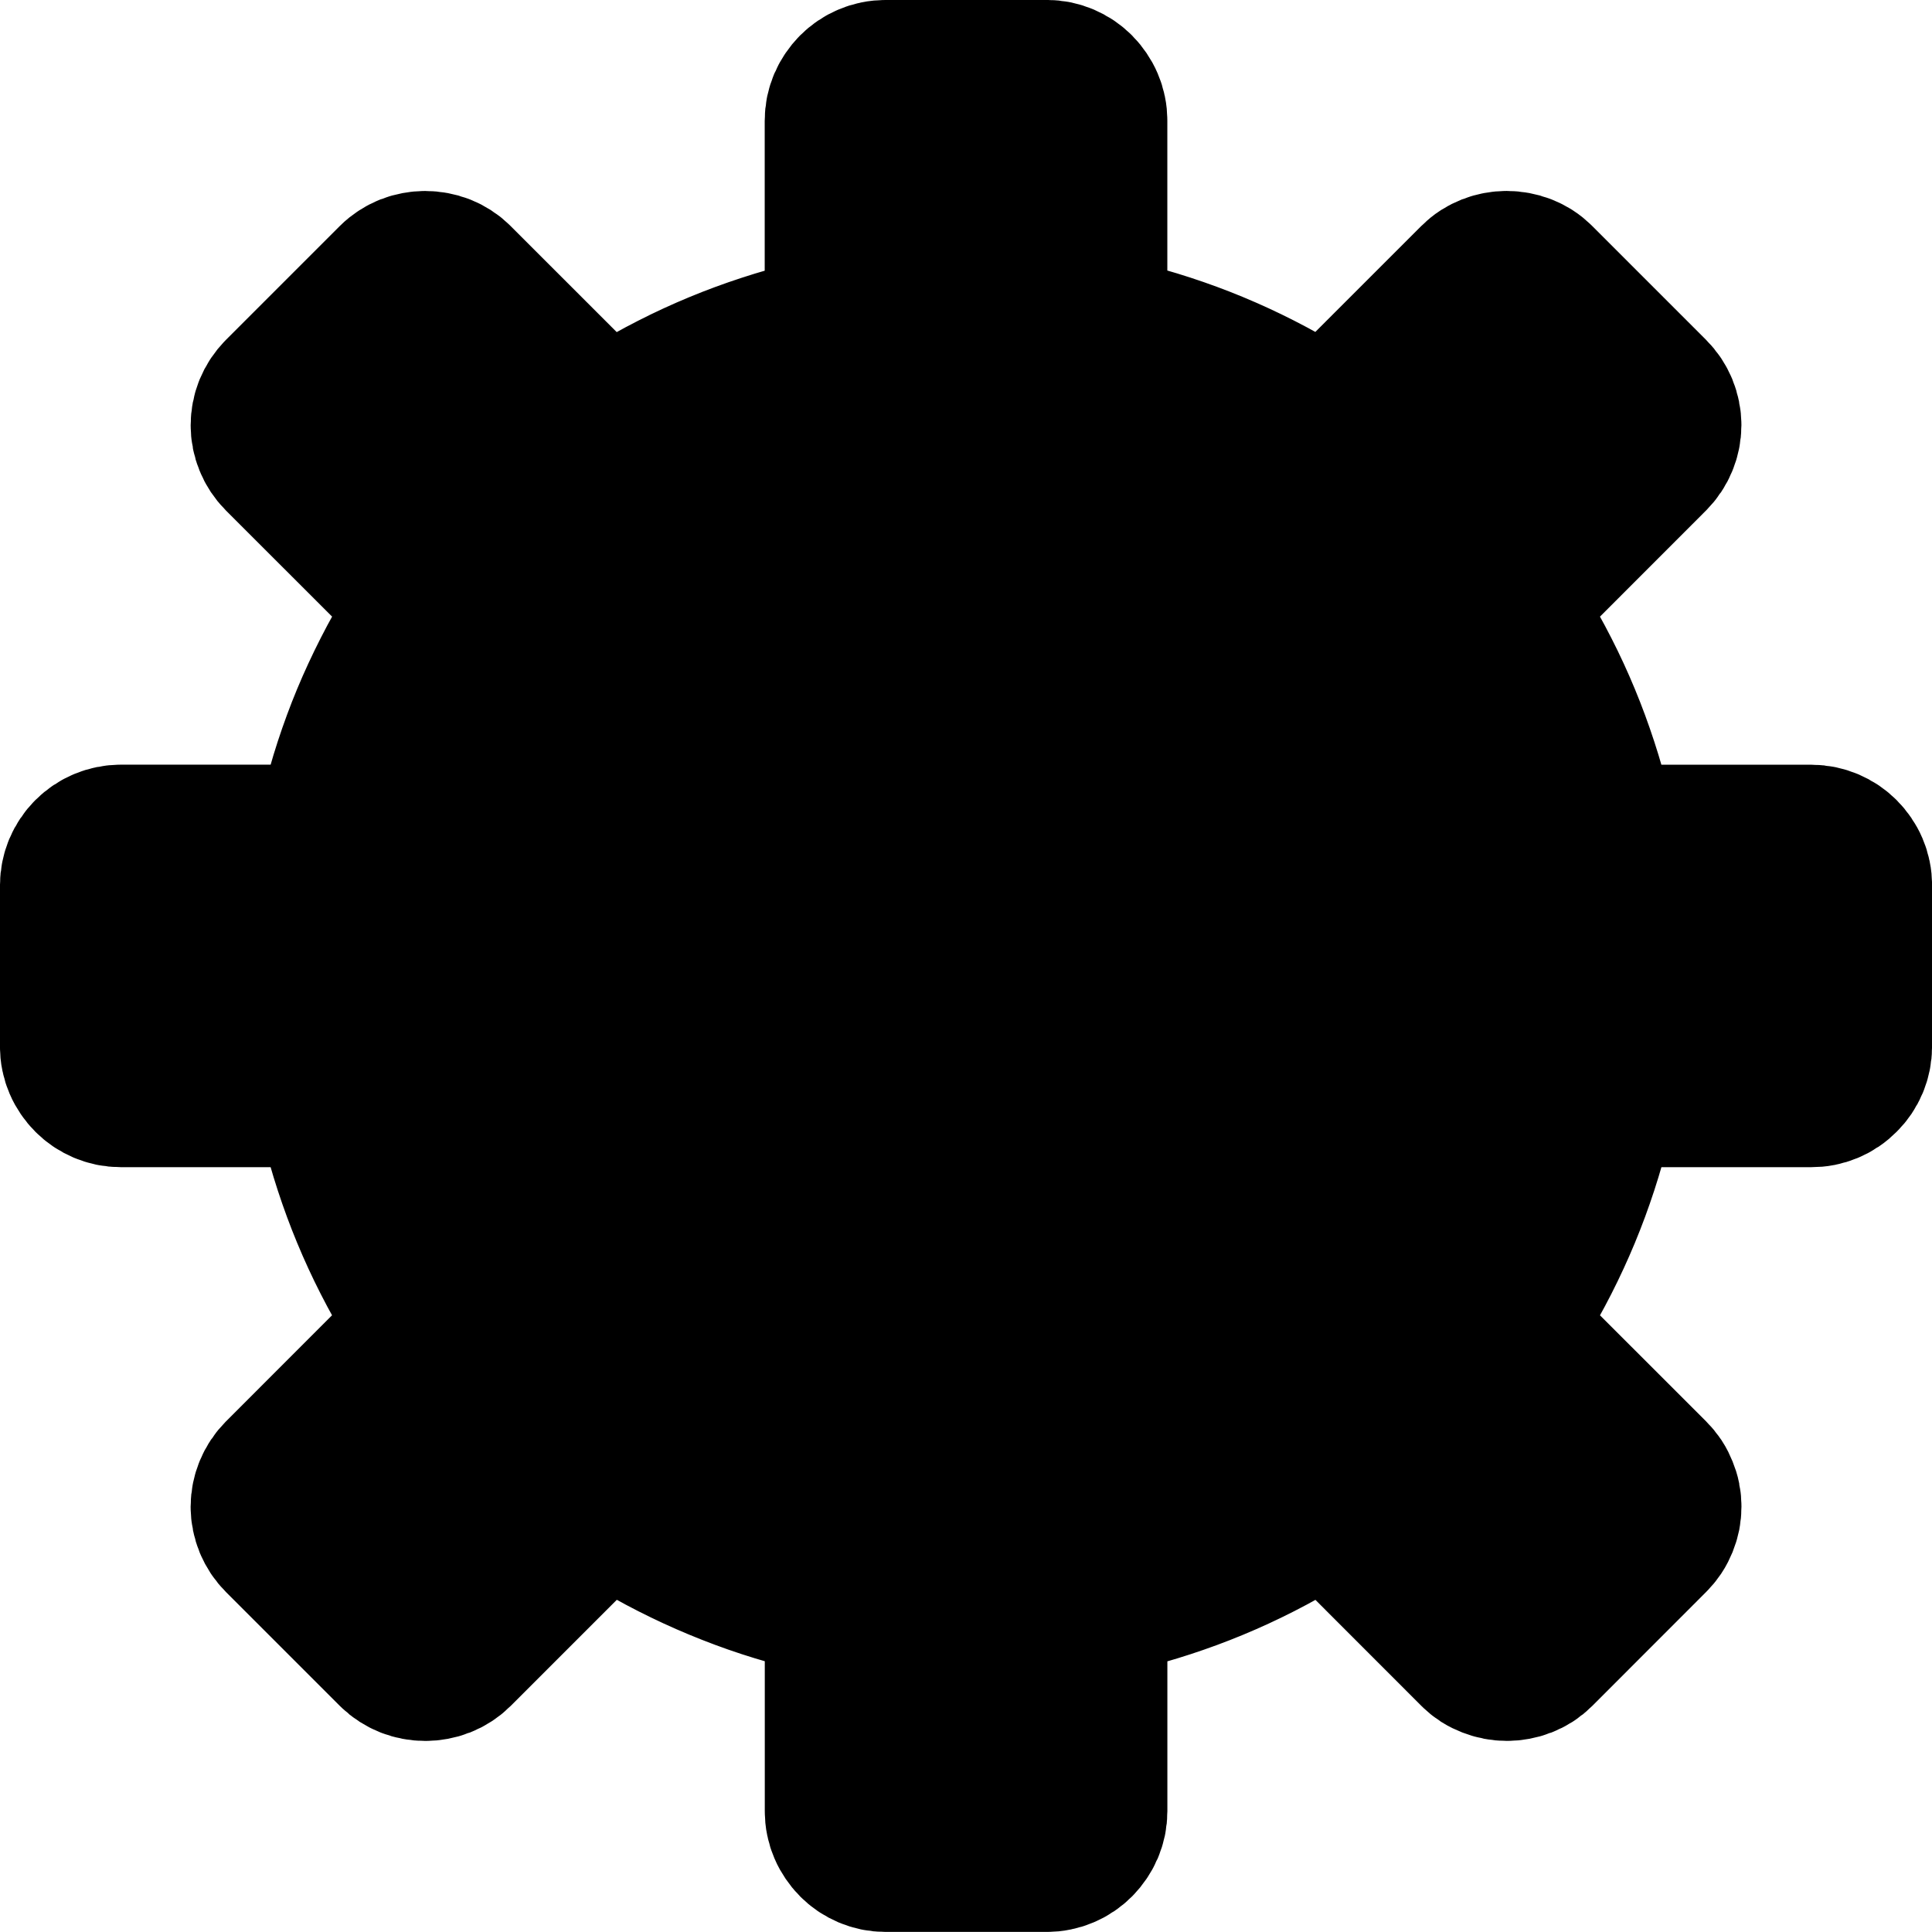
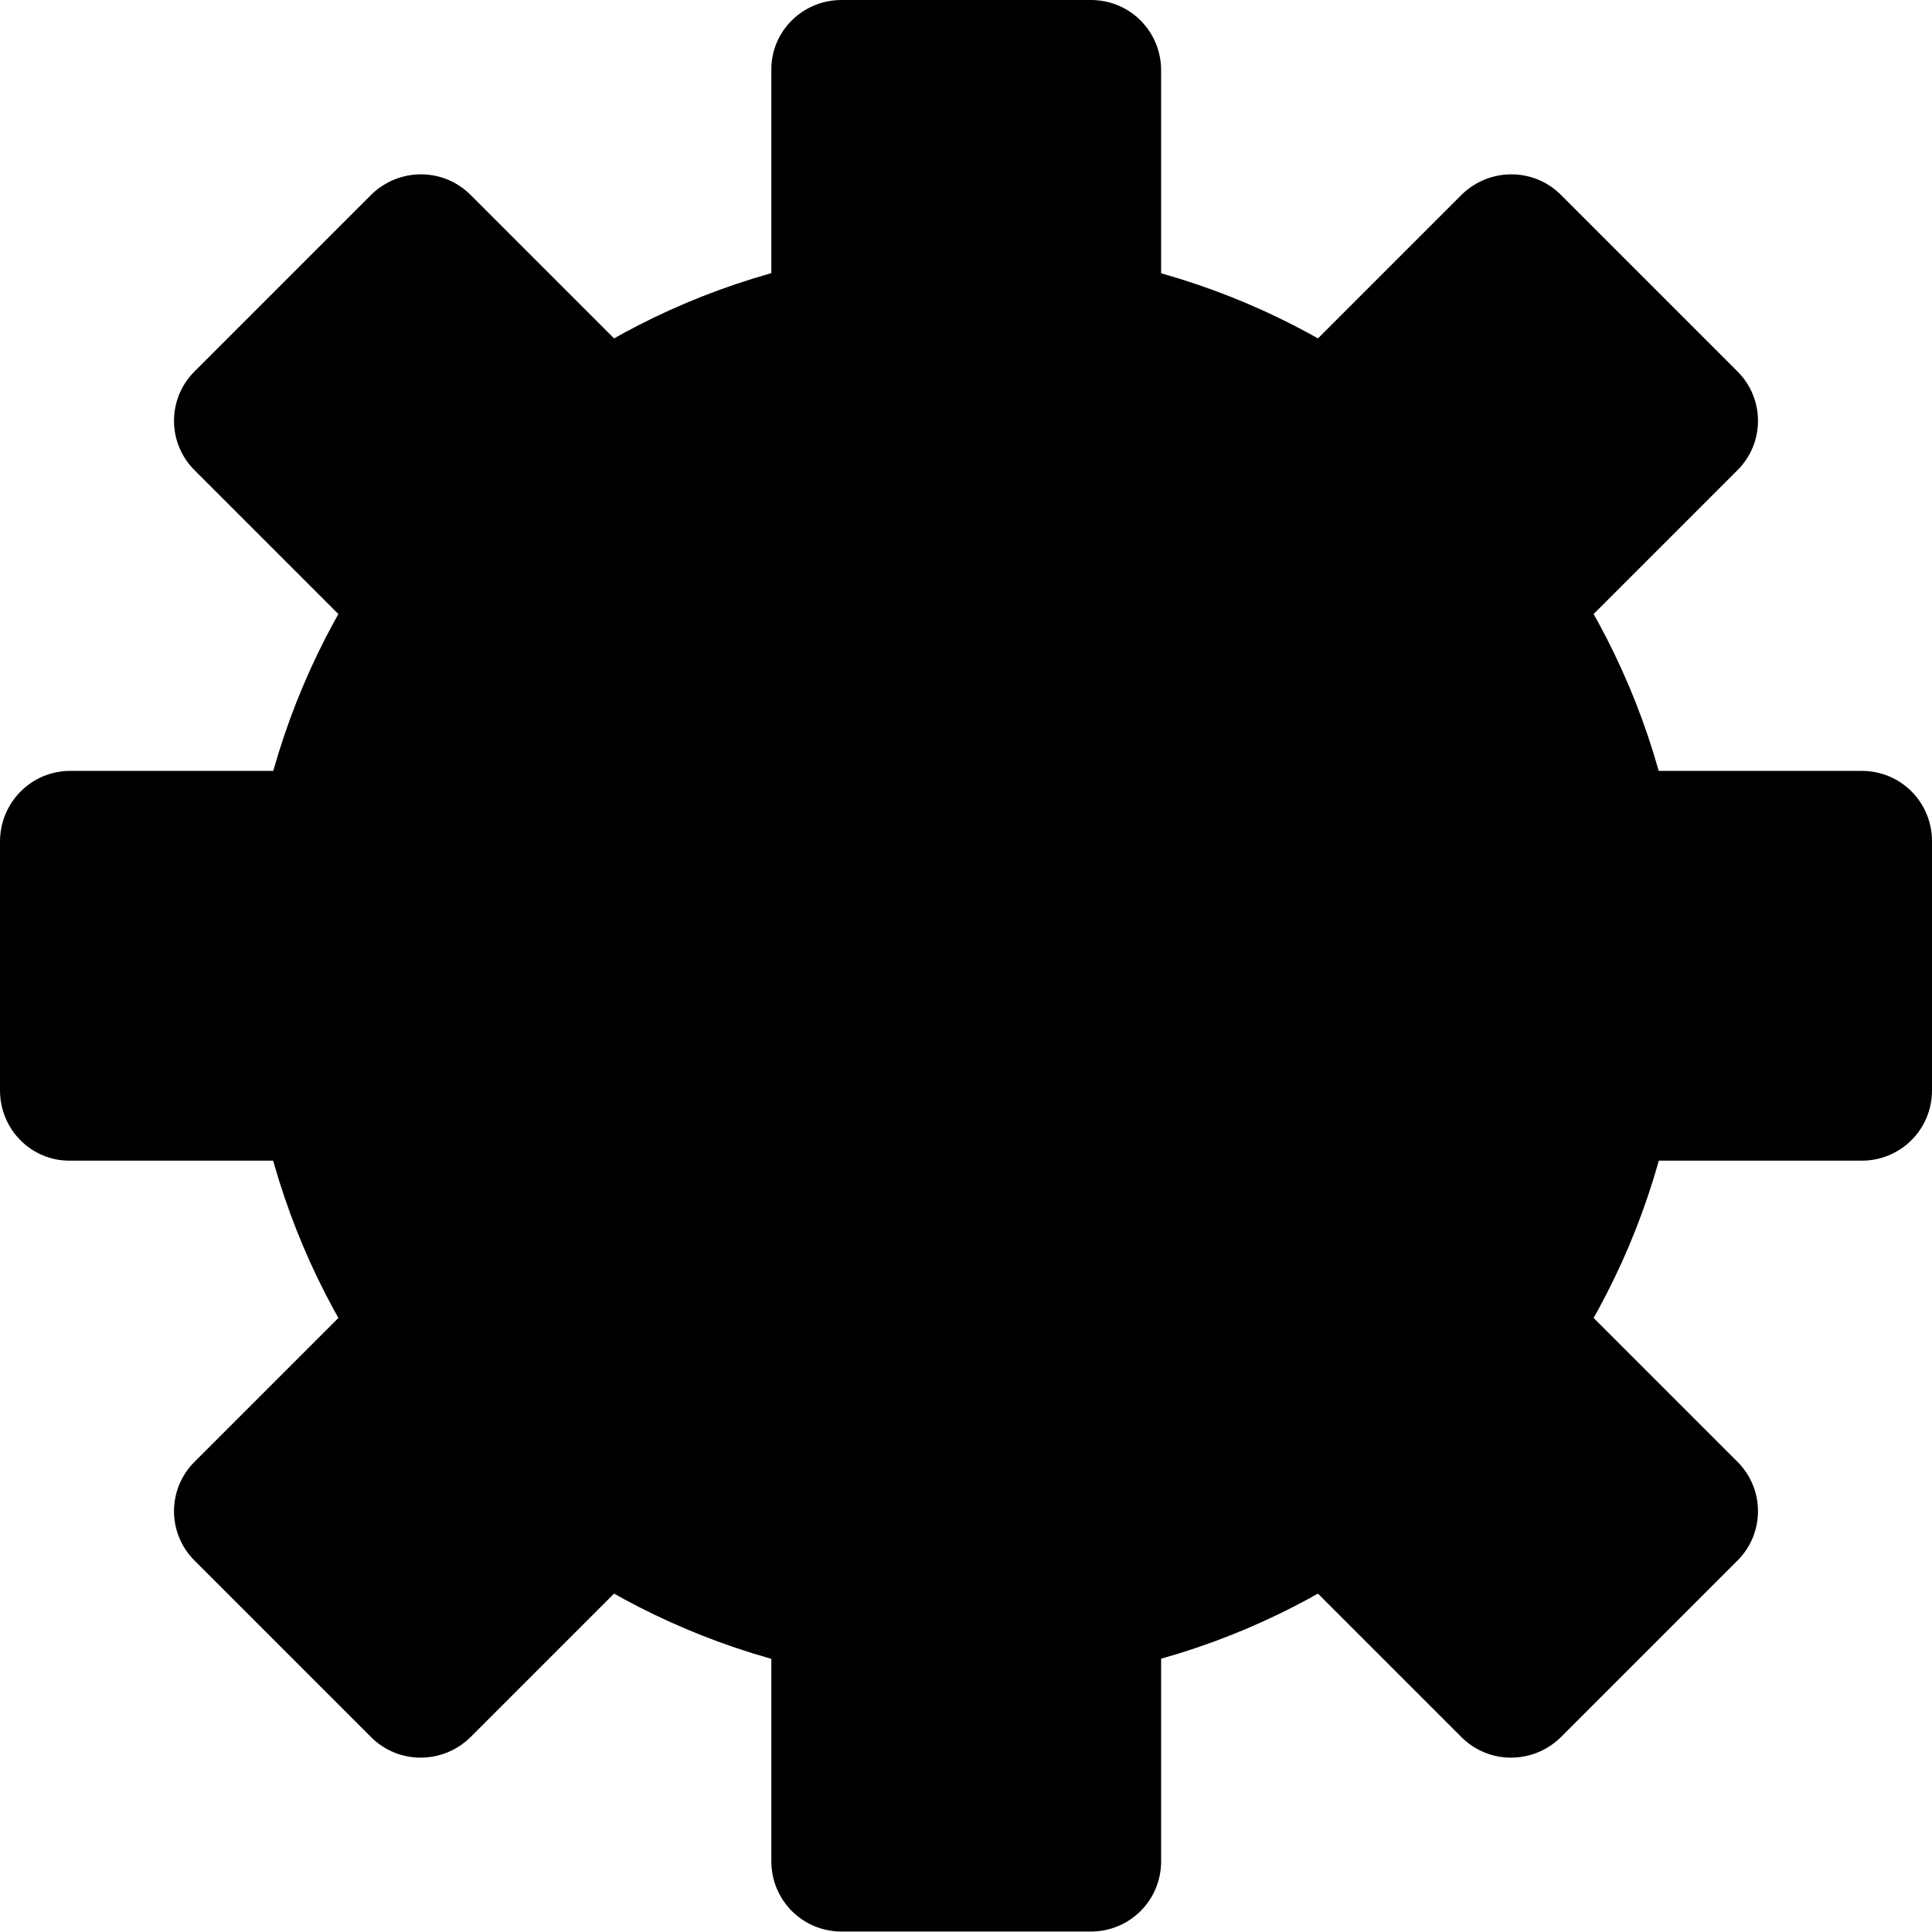
- <svg xmlns="http://www.w3.org/2000/svg" enable-background="new 0 0 48 48" height="48" version="1.1" viewBox="0 0 48 48" width="48" xml:space="preserve" id="svg13">
-   <defs id="defs17" />
-   <path id="rect1957" style="fill:#000000;fill-opacity:1;stroke:#000000;stroke-width:4;stroke-linecap:round;stroke-linejoin:round;stroke-miterlimit:4;stroke-dasharray:none;stroke-opacity:1;paint-order:stroke fill markers" d="m 22,2 c -0.069,0 -0.136,0.006 -0.201,0.02 -0.065,0.013 -0.128,0.033 -0.188,0.059 -0.06,0.025 -0.117,0.056 -0.17,0.092 -0.053,0.036 -0.103,0.078 -0.148,0.123 -0.045,0.045 -0.085,0.095 -0.121,0.148 -0.036,0.053 -0.068,0.11 -0.094,0.17 -0.025,0.06 -0.045,0.122 -0.059,0.188 -0.013,0.065 -0.02,0.132 -0.02,0.201 v 4.492 c 0,0.116 -0.02,0.228 -0.057,0.332 -0.037,0.104 -0.091,0.201 -0.158,0.287 -0.068,0.086 -0.147,0.161 -0.24,0.221 -0.093,0.06 -0.198,0.106 -0.311,0.133 -0.402,0.097 -0.798,0.21 -1.189,0.338 -0.392,0.128 -0.778,0.27 -1.158,0.428 -0.381,0.158 -0.755,0.33 -1.123,0.518 -0.368,0.187 -0.73,0.389 -1.084,0.605 -0.099,0.06 -0.204,0.102 -0.312,0.125 -0.108,0.023 -0.22,0.029 -0.328,0.016 -0.108,-0.013 -0.215,-0.044 -0.314,-0.092 -0.1,-0.048 -0.192,-0.114 -0.273,-0.195 L 11.271,7.029 c -0.047,-0.047 -0.097,-0.088 -0.152,-0.123 -0.055,-0.035 -0.113,-0.066 -0.174,-0.09 -0.06,-0.024 -0.124,-0.041 -0.188,-0.053 -0.064,-0.012 -0.129,-0.018 -0.193,-0.018 -0.065,0 -0.13,0.006 -0.193,0.018 -0.064,0.012 -0.127,0.029 -0.188,0.053 -0.06,0.024 -0.117,0.054 -0.172,0.09 -0.055,0.035 -0.107,0.076 -0.154,0.123 l -2.828,2.828 c -0.049,0.049 -0.09,0.101 -0.127,0.156 -0.037,0.055 -0.067,0.114 -0.092,0.174 -0.024,0.06 -0.043,0.122 -0.055,0.186 -0.012,0.063 -0.018,0.127 -0.018,0.191 0,0.064 0.005,0.128 0.018,0.191 0.012,0.063 0.03,0.123 0.055,0.184 0.024,0.06 0.055,0.12 0.092,0.176 0.037,0.055 0.078,0.107 0.127,0.156 l 3.18,3.178 c 0.082,0.082 0.147,0.176 0.195,0.275 0.048,0.1 0.077,0.206 0.09,0.314 0.013,0.109 0.009,0.22 -0.014,0.328 -0.023,0.108 -0.065,0.214 -0.125,0.312 -0.216,0.354 -0.418,0.714 -0.605,1.082 -0.187,0.368 -0.362,0.743 -0.52,1.123 -0.158,0.38 -0.3,0.767 -0.428,1.158 -0.128,0.392 -0.239,0.79 -0.336,1.191 -0.027,0.112 -0.073,0.216 -0.133,0.309 -0.06,0.093 -0.135,0.174 -0.221,0.242 -0.086,0.068 -0.183,0.121 -0.287,0.158 -0.104,0.037 -0.217,0.057 -0.332,0.057 H 3 c -0.067,0 -0.133,0.007 -0.197,0.02 -0.064,0.013 -0.126,0.032 -0.186,0.057 -0.06,0.025 -0.117,0.055 -0.172,0.092 -0.054,0.036 -0.105,0.078 -0.152,0.125 -0.047,0.047 -0.089,0.098 -0.125,0.152 -0.036,0.054 -0.067,0.11 -0.092,0.17 -0.025,0.06 -0.044,0.123 -0.057,0.188 -0.013,0.064 -0.02,0.128 -0.02,0.195 v 4 c 0,0.069 0.006,0.138 0.02,0.203 0.013,0.065 0.033,0.128 0.059,0.188 0.025,0.06 0.058,0.117 0.094,0.17 0.036,0.053 0.076,0.101 0.121,0.146 0.045,0.045 0.095,0.087 0.148,0.123 0.053,0.036 0.11,0.066 0.17,0.092 0.06,0.025 0.122,0.045 0.188,0.059 0.065,0.013 0.132,0.02 0.201,0.02 h 4.492 c 0.116,0 0.228,0.02 0.332,0.057 0.104,0.037 0.201,0.091 0.287,0.158 0.086,0.068 0.161,0.149 0.221,0.242 0.06,0.093 0.106,0.198 0.133,0.311 0.097,0.402 0.21,0.799 0.338,1.191 0.128,0.392 0.27,0.778 0.428,1.158 0.158,0.381 0.33,0.755 0.518,1.123 0.187,0.368 0.389,0.729 0.605,1.082 0.06,0.099 0.102,0.204 0.125,0.312 0.023,0.108 0.029,0.218 0.016,0.326 -0.013,0.108 -0.044,0.215 -0.092,0.314 -0.048,0.1 -0.114,0.193 -0.195,0.275 l -3.178,3.18 c -0.046,0.047 -0.089,0.098 -0.125,0.152 -0.036,0.054 -0.067,0.114 -0.092,0.174 -0.025,0.06 -0.044,0.122 -0.057,0.186 -0.013,0.064 -0.02,0.13 -0.02,0.195 0,0.066 0.007,0.131 0.02,0.195 0.013,0.064 0.032,0.127 0.057,0.188 0.025,0.06 0.056,0.117 0.092,0.172 0.036,0.054 0.079,0.106 0.125,0.152 l 2.828,2.828 c 0.047,0.047 0.099,0.088 0.154,0.123 0.055,0.035 0.113,0.066 0.174,0.09 0.06,0.024 0.122,0.041 0.186,0.053 0.064,0.012 0.129,0.018 0.193,0.018 0.065,0 0.13,-0.006 0.193,-0.018 0.064,-0.012 0.127,-0.029 0.188,-0.053 0.06,-0.024 0.119,-0.054 0.174,-0.09 0.055,-0.035 0.107,-0.076 0.154,-0.123 l 3.178,-3.178 c 0.048,-0.049 0.099,-0.092 0.154,-0.129 0.055,-0.037 0.114,-0.067 0.174,-0.092 0.06,-0.025 0.122,-0.042 0.186,-0.055 0.063,-0.012 0.127,-0.02 0.191,-0.02 0.089,0 0.18,0.013 0.268,0.037 0.088,0.024 0.173,0.06 0.254,0.109 0.354,0.216 0.716,0.418 1.084,0.605 0.368,0.187 0.742,0.36 1.123,0.518 0.381,0.158 0.766,0.302 1.158,0.43 0.392,0.128 0.789,0.241 1.191,0.338 0.112,0.027 0.218,0.073 0.311,0.133 0.093,0.06 0.173,0.135 0.24,0.221 0.068,0.086 0.122,0.183 0.158,0.287 0.037,0.104 0.057,0.217 0.057,0.332 v 4.492 c 0,0.069 0.006,0.136 0.02,0.201 0.013,0.065 0.033,0.128 0.059,0.188 0.025,0.06 0.058,0.117 0.094,0.17 0.036,0.053 0.076,0.103 0.121,0.148 0.045,0.045 0.095,0.087 0.148,0.123 0.053,0.036 0.11,0.066 0.17,0.092 0.06,0.025 0.122,0.045 0.188,0.059 0.065,0.013 0.132,0.02 0.201,0.02 h 4 c 0.069,0 0.136,-0.006 0.201,-0.02 0.065,-0.013 0.128,-0.033 0.188,-0.059 0.06,-0.025 0.117,-0.056 0.17,-0.092 0.053,-0.036 0.103,-0.078 0.148,-0.123 0.045,-0.045 0.085,-0.095 0.121,-0.148 0.036,-0.053 0.068,-0.11 0.094,-0.17 0.025,-0.06 0.045,-0.122 0.059,-0.188 0.013,-0.065 0.02,-0.132 0.02,-0.201 V 40.508 c 0,-0.115 0.02,-0.228 0.057,-0.332 0.037,-0.104 0.091,-0.201 0.158,-0.287 0.068,-0.086 0.147,-0.161 0.24,-0.221 0.093,-0.06 0.198,-0.106 0.311,-0.133 0.402,-0.097 0.798,-0.21 1.189,-0.338 0.392,-0.128 0.778,-0.27 1.158,-0.428 0.381,-0.158 0.755,-0.33 1.123,-0.518 0.368,-0.187 0.73,-0.391 1.084,-0.607 0.099,-0.06 0.206,-0.102 0.314,-0.125 0.108,-0.023 0.218,-0.027 0.326,-0.014 0.108,0.013 0.215,0.044 0.314,0.092 0.1,0.048 0.194,0.112 0.275,0.193 l 3.178,3.18 c 0.047,0.047 0.098,0.088 0.152,0.123 0.055,0.035 0.113,0.062 0.174,0.086 0.06,0.023 0.124,0.043 0.188,0.055 0.064,0.012 0.128,0.018 0.193,0.018 0.065,6.3e-5 0.13,-0.006 0.193,-0.018 0.064,-0.012 0.127,-0.029 0.188,-0.053 0.06,-0.023 0.119,-0.053 0.174,-0.088 0.055,-0.035 0.105,-0.076 0.152,-0.123 l 2.828,-2.83 c 0.049,-0.049 0.092,-0.101 0.129,-0.156 0.037,-0.055 0.065,-0.114 0.09,-0.174 0.024,-0.06 0.044,-0.122 0.057,-0.186 0.012,-0.063 0.018,-0.127 0.018,-0.191 0,-0.064 -0.005,-0.128 -0.018,-0.191 -0.012,-0.063 -0.032,-0.123 -0.057,-0.184 -0.024,-0.06 -0.053,-0.12 -0.09,-0.176 -0.037,-0.055 -0.08,-0.107 -0.129,-0.156 L 37.793,33.549 c -0.082,-0.082 -0.147,-0.176 -0.195,-0.275 -0.048,-0.1 -0.079,-0.206 -0.092,-0.314 -0.013,-0.109 -0.007,-0.22 0.016,-0.328 0.023,-0.108 0.065,-0.214 0.125,-0.312 0.216,-0.353 0.418,-0.714 0.605,-1.082 0.187,-0.368 0.36,-0.742 0.518,-1.123 0.158,-0.381 0.3,-0.766 0.428,-1.158 0.128,-0.392 0.241,-0.789 0.338,-1.191 0.027,-0.112 0.073,-0.218 0.133,-0.311 0.06,-0.093 0.135,-0.174 0.221,-0.242 0.086,-0.068 0.183,-0.121 0.287,-0.158 0.104,-0.037 0.217,-0.057 0.332,-0.057 h 4.492 c 0.067,0 0.133,-0.005 0.197,-0.018 0.064,-0.013 0.126,-0.032 0.186,-0.057 0.06,-0.025 0.117,-0.055 0.172,-0.092 0.054,-0.036 0.105,-0.08 0.152,-0.127 0.047,-0.046 0.089,-0.097 0.125,-0.15 0.036,-0.054 0.067,-0.11 0.092,-0.17 0.025,-0.06 0.044,-0.123 0.057,-0.188 0.013,-0.064 0.02,-0.13 0.02,-0.197 v -4 c 0,-0.069 -0.006,-0.136 -0.02,-0.201 -0.013,-0.065 -0.033,-0.128 -0.059,-0.188 -0.025,-0.06 -0.058,-0.117 -0.094,-0.17 -0.036,-0.053 -0.076,-0.101 -0.121,-0.146 -0.045,-0.045 -0.095,-0.087 -0.148,-0.123 -0.053,-0.036 -0.11,-0.066 -0.17,-0.092 -0.06,-0.025 -0.122,-0.045 -0.188,-0.059 -0.065,-0.013 -0.132,-0.021 -0.201,-0.021 h -4.492 c -0.115,0 -0.228,-0.018 -0.332,-0.055 -0.104,-0.037 -0.201,-0.091 -0.287,-0.158 -0.086,-0.068 -0.161,-0.149 -0.221,-0.242 -0.06,-0.093 -0.106,-0.198 -0.133,-0.311 -0.097,-0.402 -0.21,-0.798 -0.338,-1.189 -0.128,-0.392 -0.27,-0.78 -0.428,-1.16 -0.158,-0.381 -0.33,-0.755 -0.518,-1.123 -0.187,-0.368 -0.389,-0.728 -0.605,-1.082 -0.06,-0.099 -0.102,-0.204 -0.125,-0.312 -0.023,-0.108 -0.029,-0.22 -0.016,-0.328 0.013,-0.108 0.044,-0.215 0.092,-0.314 0.048,-0.1 0.114,-0.193 0.195,-0.275 L 40.971,11.27 c 0.046,-0.047 0.089,-0.098 0.125,-0.152 0.036,-0.054 0.067,-0.114 0.092,-0.174 0.025,-0.06 0.044,-0.122 0.057,-0.186 0.013,-0.064 0.02,-0.13 0.02,-0.195 0,-0.066 -0.007,-0.131 -0.02,-0.195 -0.013,-0.064 -0.032,-0.127 -0.057,-0.188 -0.025,-0.06 -0.056,-0.117 -0.092,-0.172 -0.036,-0.054 -0.079,-0.106 -0.125,-0.152 l -2.828,-2.828 c -0.047,-0.047 -0.099,-0.09 -0.154,-0.125 -0.055,-0.035 -0.113,-0.064 -0.174,-0.088 -0.06,-0.024 -0.124,-0.041 -0.188,-0.053 -0.064,-0.012 -0.129,-0.018 -0.193,-0.018 -0.065,0 -0.13,0.006 -0.193,0.018 -0.064,0.012 -0.125,0.029 -0.186,0.053 -0.06,0.024 -0.119,0.053 -0.174,0.088 -0.055,0.035 -0.107,0.078 -0.154,0.125 L 33.549,10.205 c -0.082,0.082 -0.176,0.147 -0.275,0.195 -0.1,0.048 -0.206,0.079 -0.314,0.092 -0.108,0.013 -0.218,0.01 -0.326,-0.014 -0.108,-0.023 -0.215,-0.066 -0.314,-0.127 -0.353,-0.216 -0.713,-0.418 -1.08,-0.605 -0.367,-0.187 -0.743,-0.36 -1.123,-0.518 -0.38,-0.158 -0.766,-0.3 -1.158,-0.428 -0.392,-0.128 -0.789,-0.241 -1.191,-0.338 -0.112,-0.027 -0.216,-0.071 -0.309,-0.131 -0.093,-0.06 -0.175,-0.135 -0.242,-0.221 -0.068,-0.086 -0.121,-0.183 -0.158,-0.287 -0.037,-0.104 -0.057,-0.217 -0.057,-0.332 v -4.492 c 0,-0.069 -0.006,-0.136 -0.02,-0.201 -0.013,-0.065 -0.033,-0.128 -0.059,-0.188 -0.025,-0.06 -0.058,-0.117 -0.094,-0.17 -0.036,-0.053 -0.076,-0.103 -0.121,-0.148 -0.045,-0.045 -0.095,-0.087 -0.148,-0.123 -0.053,-0.036 -0.11,-0.066 -0.17,-0.092 -0.06,-0.025 -0.122,-0.045 -0.188,-0.059 -0.065,-0.013 -0.132,-0.02 -0.201,-0.02 z" />
+ <svg xmlns="http://www.w3.org/2000/svg" width="16" height="16" viewBox="0 0 4.233 4.233" version="1.1" id="svg172">
+   <defs id="defs169" />
+   <g id="layer1">
+     <path id="path474-3" style="display:inline;fill:#000000;stroke-width:0.043;enable-background:new" d="M 3.693,2.117 A 1.577,1.577 0 0 1 2.117,3.693 1.577,1.577 0 0 1 0.54,2.117 1.577,1.577 0 0 1 2.117,0.54 1.577,1.577 0 0 1 3.693,2.117 Z M 0.427,0.813 0.813,0.427 c 0.061,-0.06 0.158,-0.06 0.218,0 l 2.775,2.775 c 0.061,0.06 0.061,0.158 0,0.218 l -0.386,0.386 c -0.061,0.06 -0.158,0.06 -0.218,0 L 0.427,1.031 c -0.061,-0.06 -0.061,-0.158 0,-0.218 z M 3.42,0.427 3.806,0.813 c 0.061,0.06 0.061,0.158 0,0.218 L 1.031,3.806 c -0.061,0.06 -0.158,0.06 -0.218,0 L 0.427,3.42 c -0.061,-0.06 -0.061,-0.158 0,-0.218 L 3.202,0.427 c 0.061,-0.06 0.158,-0.06 0.218,0 z M 0,2.389 V 1.844 C 0,1.758 0.069,1.689 0.154,1.689 H 4.079 c 0.086,0 0.154,0.069 0.154,0.154 v 0.546 c 0,0.086 -0.069,0.154 -0.154,0.154 H 0.154 C 0.069,2.544 0,2.475 0,2.389 Z M 1.844,0 h 0.546 c 0.086,0 0.154,0.069 0.154,0.154 v 3.924 c 0,0.086 -0.069,0.154 -0.154,0.154 H 1.844 c -0.086,0 -0.154,-0.069 -0.154,-0.154 V 0.154 C 1.689,0.069 1.758,0 1.844,0 Z" />
+   </g>
</svg>
